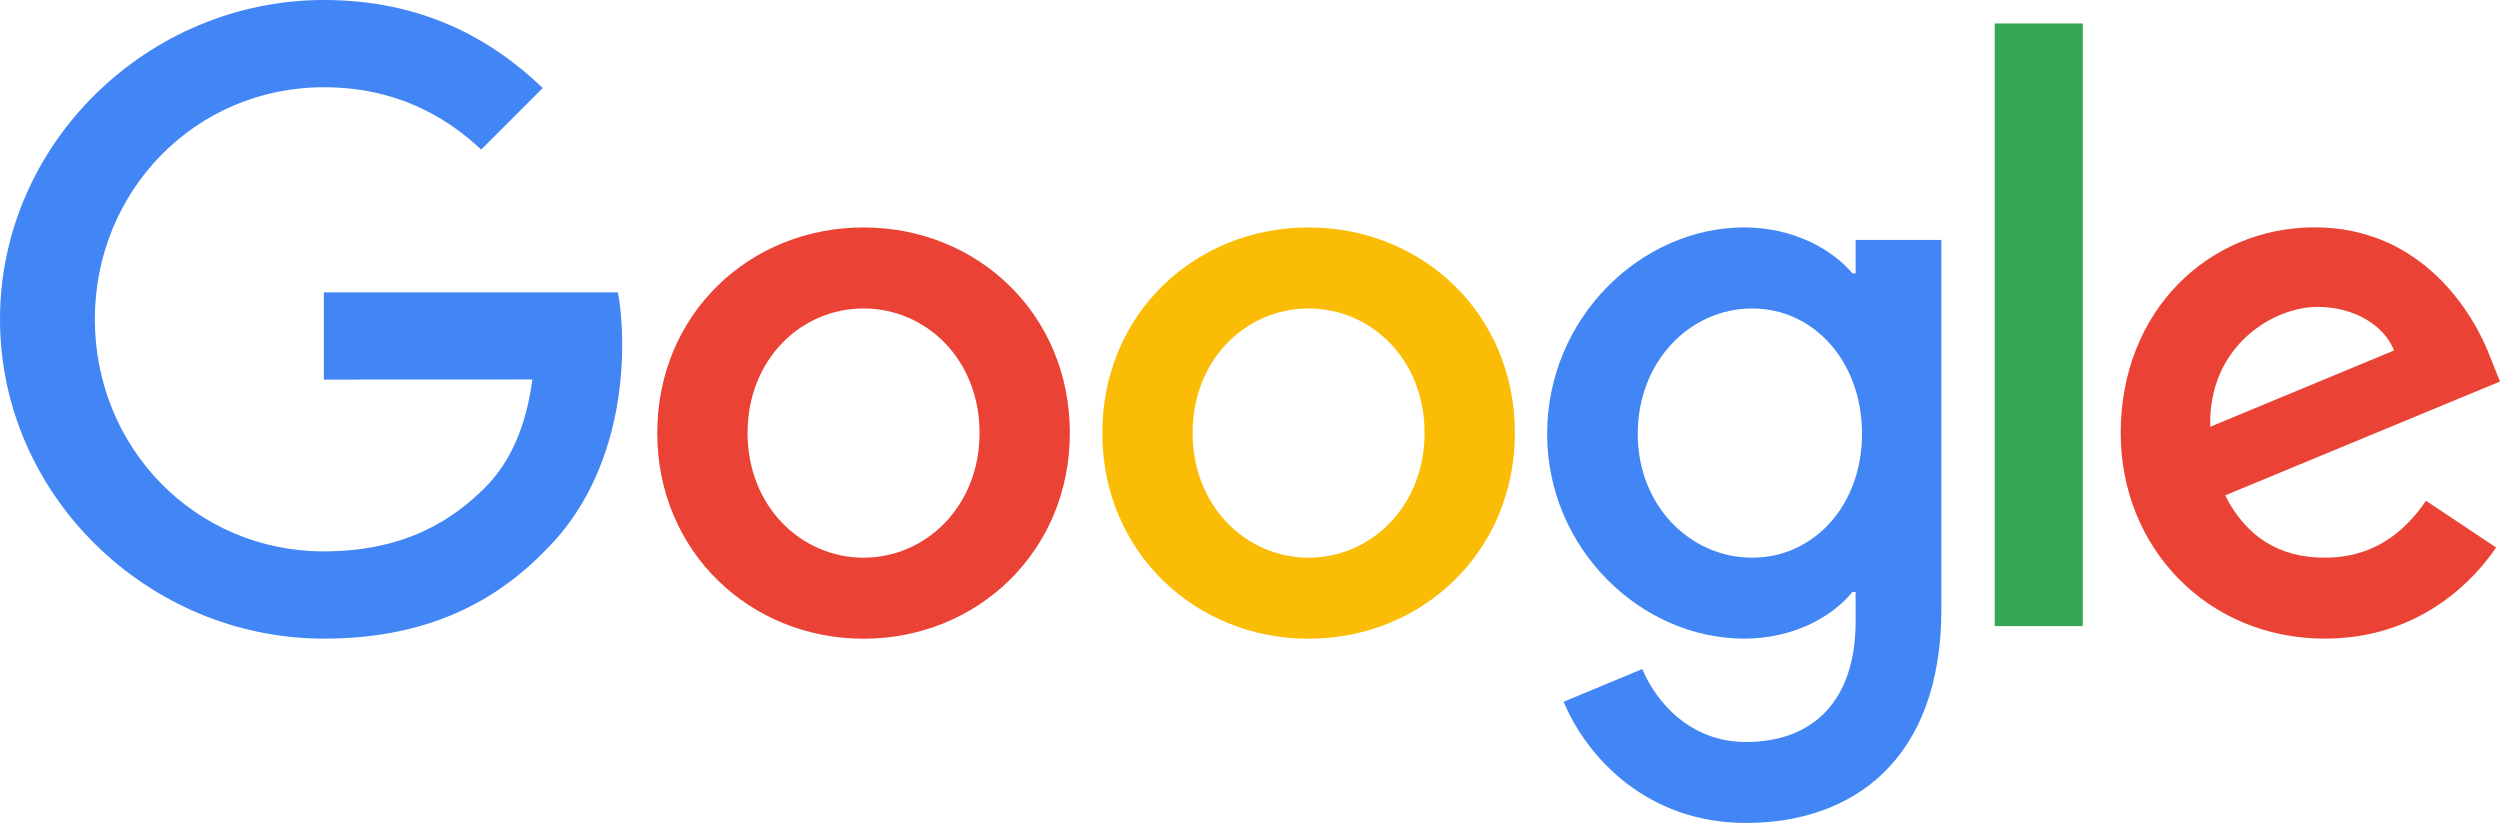
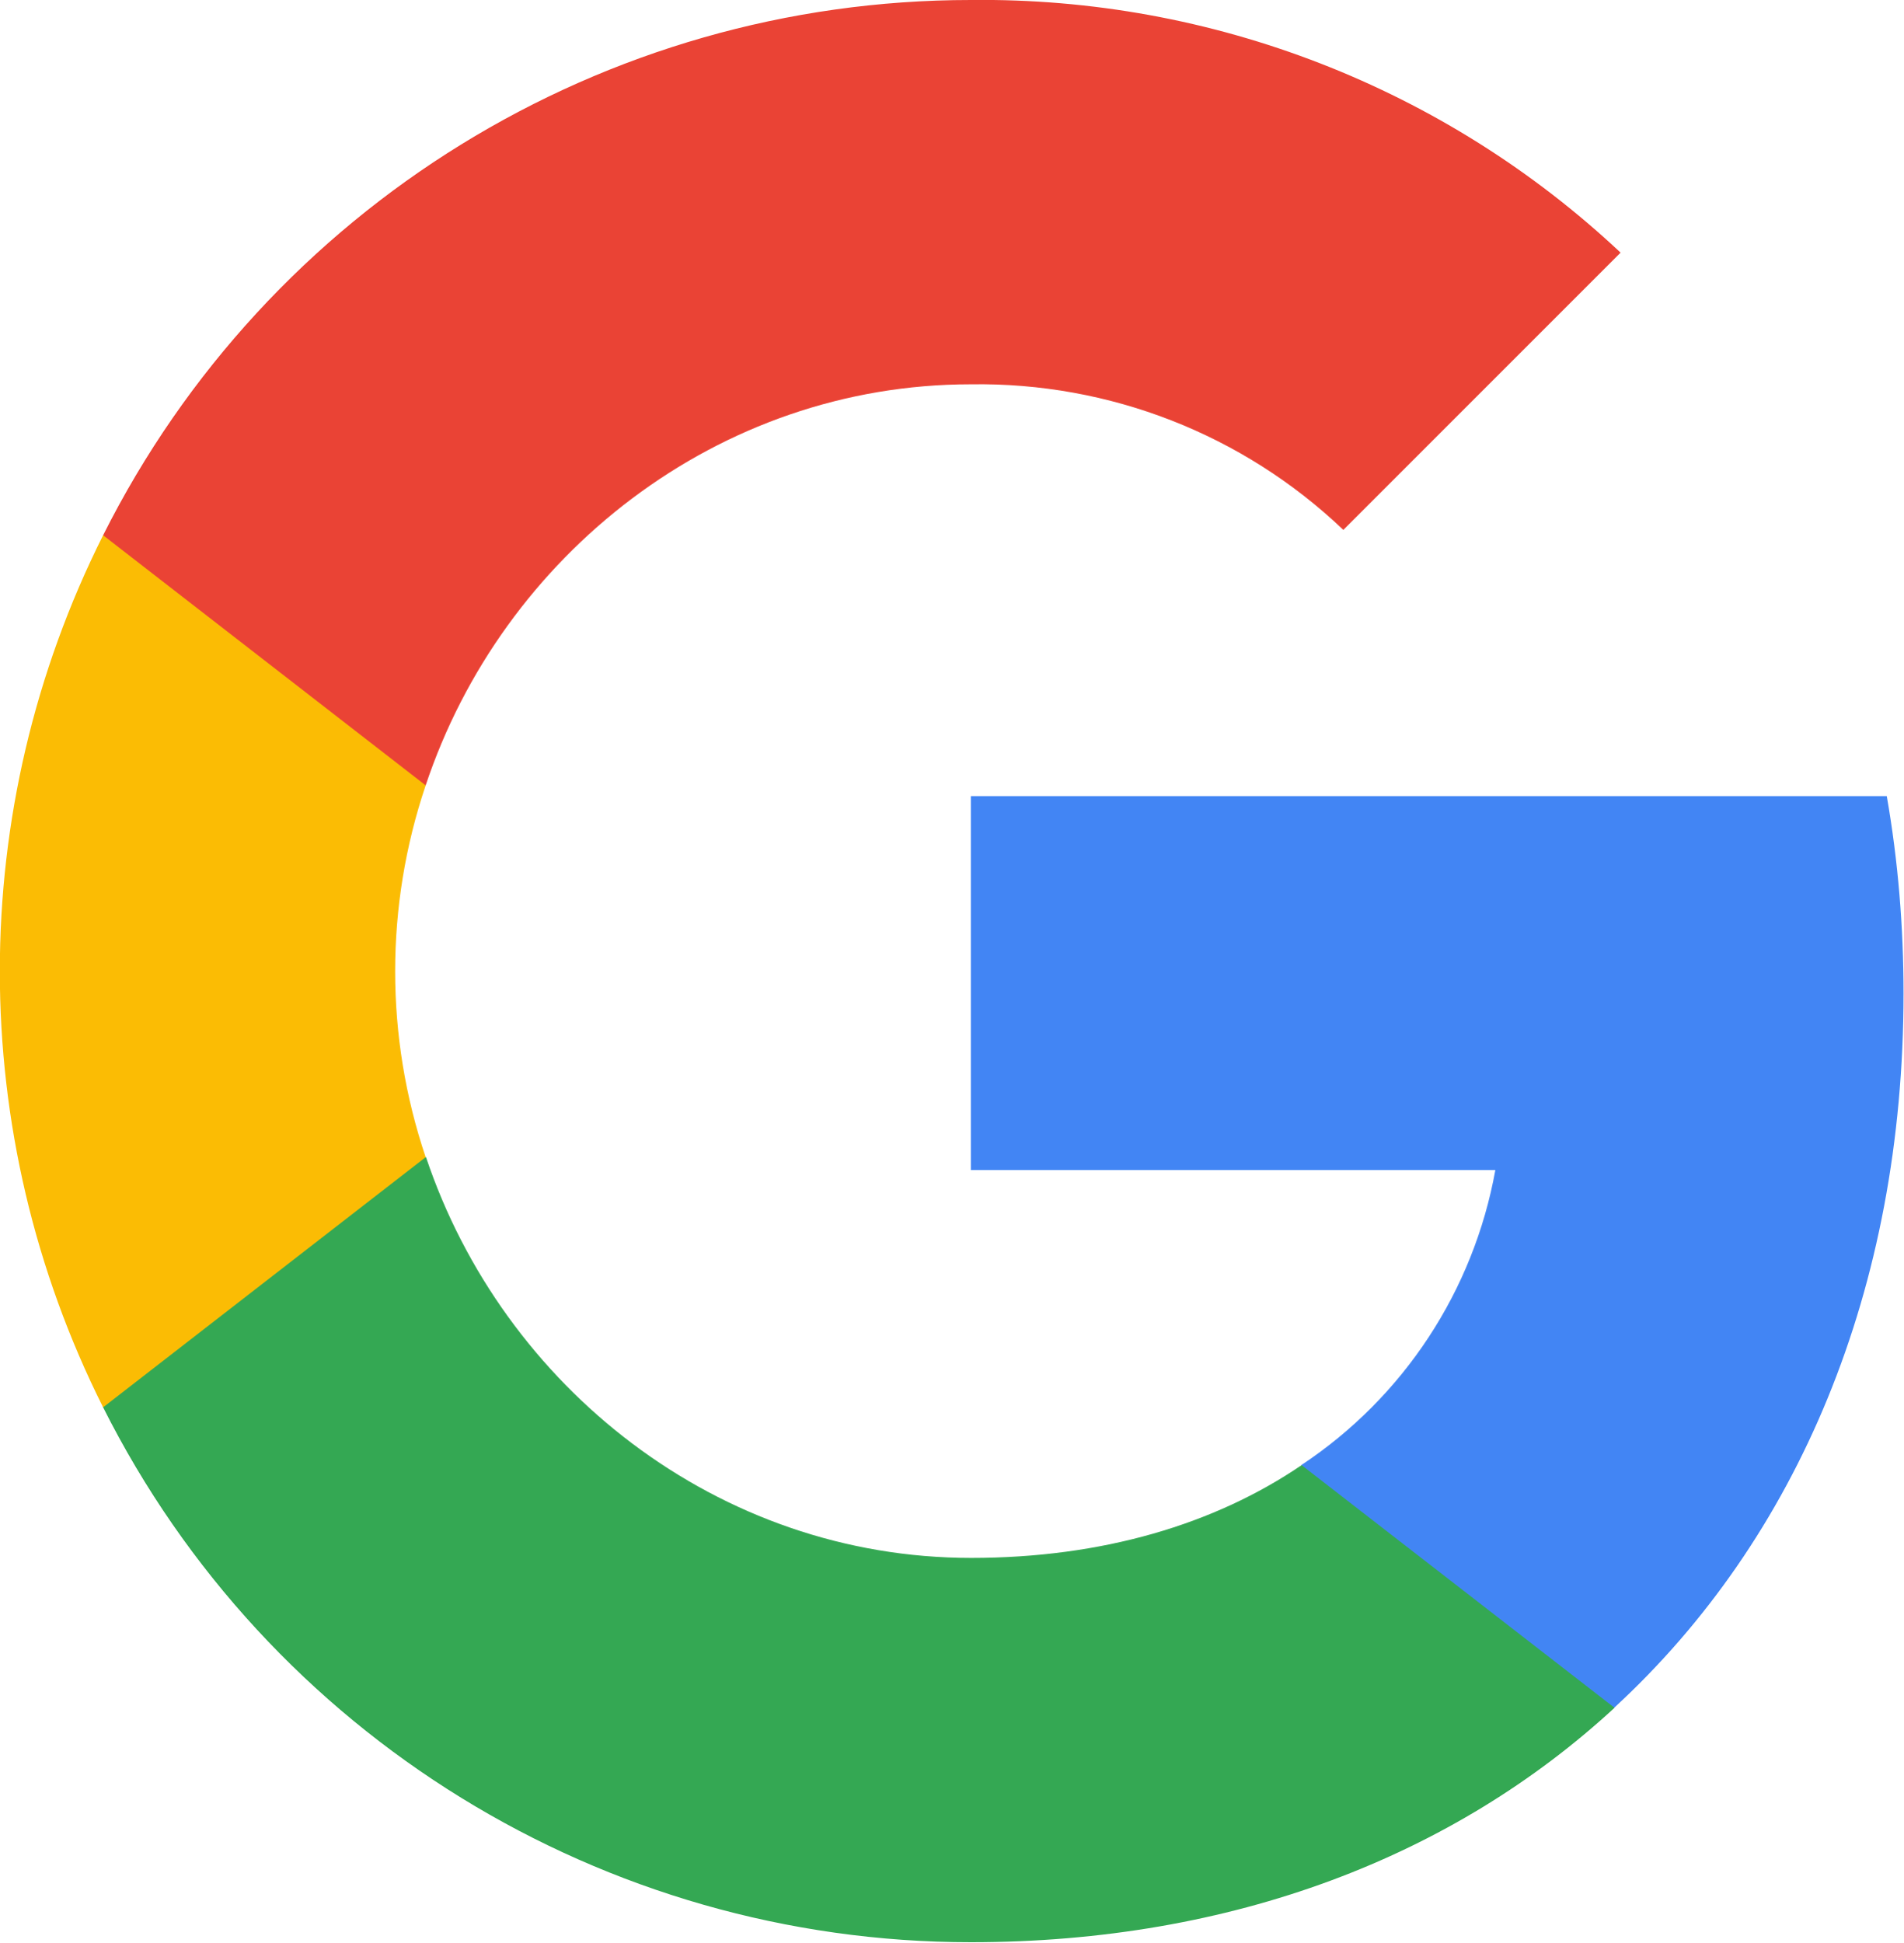
- <svg xmlns="http://www.w3.org/2000/svg" viewBox="0 0 300 98.8">
-   <g id="g4567" transform="matrix(1.112595, 0, 0, 1.112595, -0.400534, -0.52292)">
-     <path id="path2" d="m 115.75,47.18 c 0,12.77 -9.99,22.18 -22.25,22.18 C 81.24,69.36 71.25,59.95 71.25,47.18 71.25,34.32 81.24,25 93.5,25 c 12.26,0 22.25,9.32 22.25,22.18 z m -9.74,0 c 0,-7.98 -5.79,-13.44 -12.51,-13.44 -6.72,0 -12.51,5.46 -12.51,13.44 0,7.9 5.79,13.44 12.51,13.44 6.72,0 12.51,-5.55 12.51,-13.44 z" style="fill:#ea4335" />
-     <path id="path4" d="m 163.75,47.18 c 0,12.77 -9.99,22.18 -22.25,22.18 -12.26,0 -22.25,-9.41 -22.25,-22.18 0,-12.85 9.99,-22.18 22.25,-22.18 12.26,0 22.25,9.32 22.25,22.18 z m -9.74,0 c 0,-7.98 -5.79,-13.44 -12.51,-13.44 -6.72,0 -12.51,5.46 -12.51,13.44 0,7.9 5.79,13.44 12.51,13.44 6.72,0 12.51,-5.55 12.51,-13.44 z" style="fill:#fbbc05" />
-     <path id="path6" d="m 209.75,26.34 v 39.82 c 0,16.38 -9.66,23.07 -21.08,23.07 -10.75,0 -17.22,-7.19 -19.66,-13.07 l 8.48,-3.53 c 1.51,3.61 5.21,7.87 11.17,7.87 7.31,0 11.84,-4.51 11.84,-13 v -3.19 h -0.34 c -2.18,2.69 -6.38,5.04 -11.68,5.04 -11.09,0 -21.25,-9.66 -21.25,-22.09 0,-12.52 10.16,-22.26 21.25,-22.26 5.29,0 9.49,2.35 11.68,4.96 h 0.34 v -3.61 h 9.25 z m -8.56,20.92 c 0,-7.81 -5.21,-13.52 -11.84,-13.52 -6.72,0 -12.35,5.71 -12.35,13.52 0,7.73 5.63,13.36 12.35,13.36 6.63,0 11.84,-5.63 11.84,-13.36 z" style="fill:#4285f4" />
-     <path id="path8" d="m 225,3 v 65 h -9.5 V 3 Z" style="fill:#34a853" />
-     <path id="path10" d="m 262.02,54.48 7.56,5.04 c -2.44,3.61 -8.32,9.83 -18.48,9.83 -12.6,0 -22.01,-9.74 -22.01,-22.18 0,-13.19 9.49,-22.18 20.92,-22.18 11.51,0 17.14,9.16 18.98,14.11 L 270,41.62 240.35,53.9 c 2.27,4.45 5.8,6.72 10.75,6.72 4.96,0 8.4,-2.44 10.92,-6.14 z m -23.27,-7.98 19.82,-8.23 c -1.09,-2.77 -4.37,-4.7 -8.23,-4.7 -4.95,0 -11.84,4.37 -11.59,12.93 z" style="fill:#ea4335" />
-     <path id="path12" d="M 35.29,41.41 V 32 H 67 c 0.31,1.64 0.47,3.58 0.47,5.68 0,7.06 -1.93,15.79 -8.15,22.01 -6.05,6.3 -13.78,9.66 -24.02,9.66 C 16.32,69.35 0.36,53.89 0.36,34.91 0.36,15.93 16.32,0.47 35.3,0.47 c 10.5,0 17.98,4.12 23.6,9.49 L 52.26,16.6 C 48.23,12.82 42.77,9.88 35.29,9.88 c -13.86,0 -24.7,11.17 -24.7,25.03 0,13.86 10.84,25.03 24.7,25.03 8.99,0 14.11,-3.61 17.39,-6.89 2.66,-2.66 4.41,-6.46 5.1,-11.65 z" style="fill:#4285f4" />
-   </g>
+ <svg xmlns="http://www.w3.org/2000/svg" viewBox="0 0 533.5 544.3">
+   <path d="M533.5 278.4c0-18.5-1.5-37.1-4.7-55.3H272.1v104.8h147c-6.1 33.8-25.7 63.7-54.4 82.7v68h87.7c51.5-47.4 81.1-117.4 81.1-200.2z" fill="#4285f4" />
+   <path d="M272.1 544.3c73.4 0 135.3-24.1 180.4-65.7l-87.7-68c-24.4 16.6-55.9 26-92.6 26-71 0-131.2-47.9-152.8-112.3H28.9v70.1c46.2 91.9 140.3 149.9 243.2 149.9z" fill="#34a853" />
+   <path d="M119.3 324.3c-11.4-33.8-11.4-70.4 0-104.2V150H28.9c-38.6 76.9-38.6 167.5 0 244.4l90.4-70.1z" fill="#fbbc04" />
+   <path d="M272.1 107.7c38.8-.6 76.3 14 104.4 40.8l77.7-77.7C405 24.6 339.7-.8 272.1 0 169.2 0 75.1 58 28.9 150l90.4 70.1c21.5-64.5 81.8-112.4 152.8-112.4z" fill="#ea4335" />
</svg>
